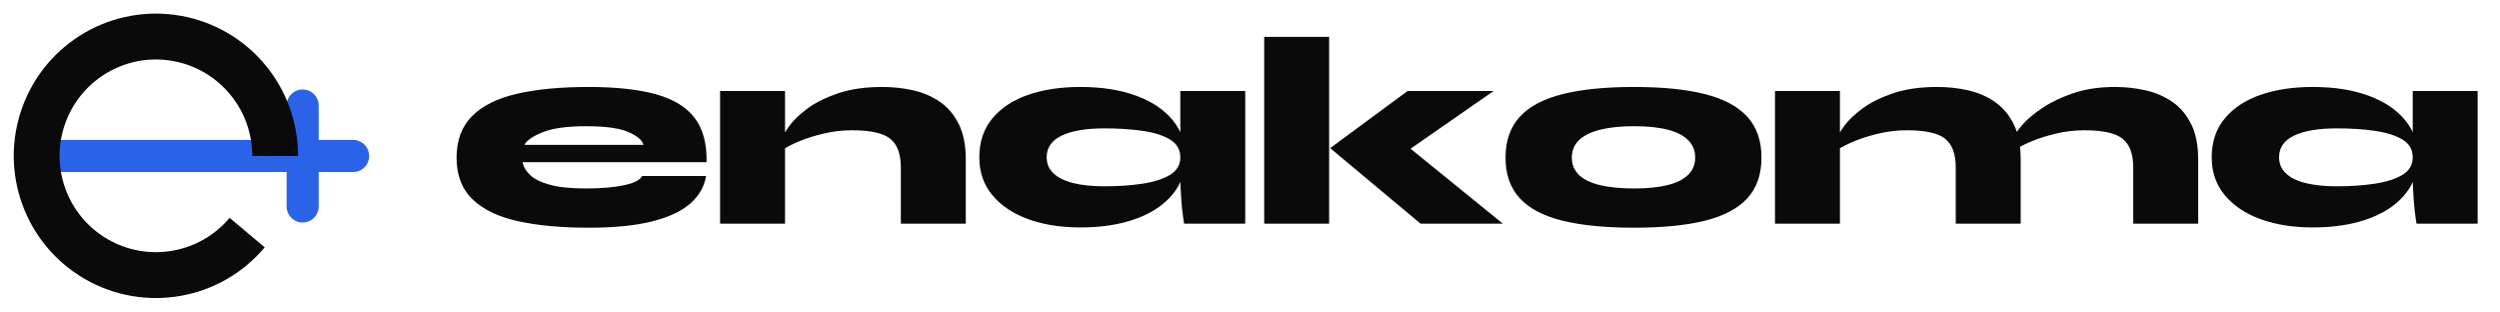
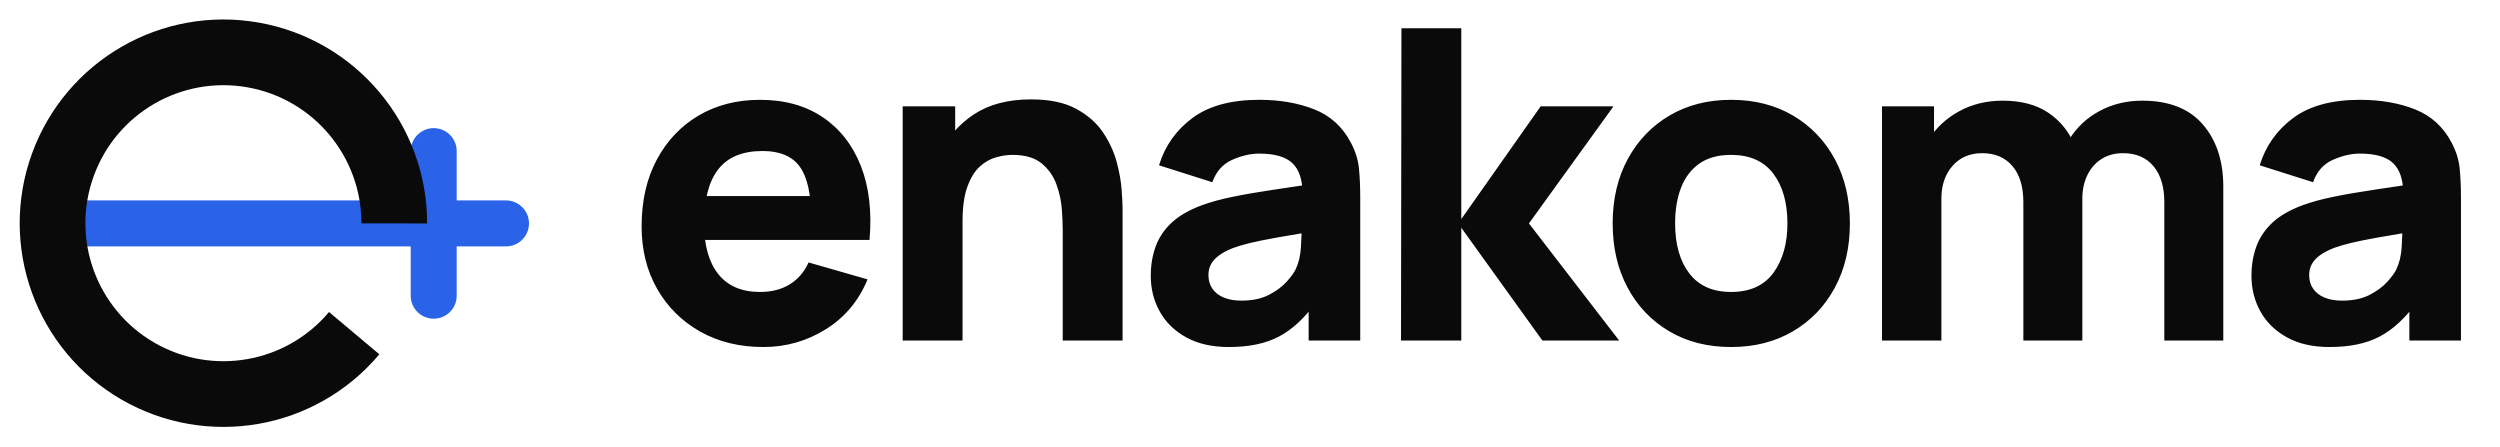
- <svg xmlns="http://www.w3.org/2000/svg" viewBox="32 32 1089.9 136" role="img" aria-label="Enakoma">
+ <svg xmlns="http://www.w3.org/2000/svg" viewBox="32 32 760.9 136" role="img" aria-label="Enakoma">
  <path d="M48 100 H186" fill="none" stroke="#2A63E8" stroke-width="14" stroke-linecap="round" />
  <path d="M164 78 V122" fill="none" stroke="#2A63E8" stroke-width="14" stroke-linecap="round" />
  <path d="M152 100 A52 52 0 1 0 139.8 133.4" fill="none" stroke="#0A0A0B" stroke-width="20" />
-   <path d="M312.08 108.73H339.93Q338.86 115.58 333.14 120.65Q327.42 125.72 316.5 128.5Q305.59 131.27 288.71 131.27Q270.9 131.27 257.98 128.44Q245.05 125.61 238.09 118.88Q231.13 112.15 231.13 100.71Q231.13 89.38 237.91 82.59Q244.7 75.81 257.56 72.86Q270.42 69.91 288.71 69.91Q306.65 69.91 318.1 73.1Q329.54 76.28 334.97 83.42Q340.4 90.56 340.16 102.71H259.92Q260.51 105.78 263.28 108.38Q266.06 110.97 271.9 112.57Q277.74 114.16 287.53 114.16Q297.68 114.16 304.23 112.74Q310.78 111.33 312.08 108.73ZM287.53 87.02Q275.03 87.02 268.48 89.73Q261.93 92.45 260.75 95.16H312.67Q311.84 92.09 306.06 89.56Q300.28 87.02 287.53 87.02Z M346.06 71.68H374.38V129.5H346.06ZM416.86 69.91Q423.82 69.91 430.31 71.38Q436.8 72.86 441.94 76.4Q447.07 79.94 450.14 86.08Q453.21 92.21 453.21 101.53V129.5H424.89V105.07Q424.89 96.22 420.28 92.51Q415.68 88.79 403.65 88.79Q397.27 88.79 391.31 90.21Q385.36 91.62 380.64 93.57Q375.92 95.52 373.2 97.4L372.97 92.92Q373.44 90.8 376.21 86.96Q378.98 83.13 384.29 79.23Q389.6 75.34 397.69 72.62Q405.77 69.91 416.86 69.91Z M503.12 131.15Q490.38 131.15 480.46 127.55Q470.55 123.95 464.83 117.11Q459.11 110.27 459.11 100.59Q459.11 90.44 464.83 83.6Q470.55 76.75 480.46 73.33Q490.38 69.91 503.12 69.91Q517.28 69.91 527.61 73.75Q537.93 77.58 543.53 84.48Q549.14 91.39 549.14 100.59Q549.14 107.43 545.95 113.04Q542.77 118.64 536.75 122.72Q530.73 126.79 522.24 128.97Q513.74 131.15 503.12 131.15ZM513.74 113.22Q522.71 113.22 530.2 112.09Q537.69 110.97 542.24 108.26Q546.78 105.55 546.78 100.59Q546.78 95.52 542.24 92.8Q537.69 90.09 530.2 89.03Q522.71 87.96 513.74 87.96Q501.7 87.96 495.1 91.09Q488.49 94.22 488.49 100.59Q488.49 104.72 491.44 107.55Q494.39 110.38 500.05 111.8Q505.72 113.22 513.74 113.22ZM546.78 71.68H575.1V129.5H548.43Q548.43 129.5 548.02 126.79Q547.61 124.07 547.19 119Q546.78 113.92 546.78 107.08Z M583.36 48.08H611.68V129.5H583.36ZM683.42 71.68 636.7 104.13 637.29 88.79 687.44 129.5H651.56L612.15 96.58L645.9 71.68Z M744.67 131.27Q725.9 131.27 713.45 128.2Q701.01 125.13 694.81 118.41Q688.62 111.68 688.62 100.71Q688.62 89.73 694.81 82.95Q701.01 76.16 713.45 73.04Q725.9 69.91 744.67 69.91Q763.31 69.91 775.64 73.04Q787.97 76.16 794.11 82.95Q800.24 89.73 800.24 100.71Q800.24 111.68 794.11 118.41Q787.97 125.13 775.64 128.2Q763.31 131.27 744.67 131.27ZM744.67 114.16Q753.4 114.16 759.3 112.69Q765.2 111.21 768.27 108.2Q771.33 105.19 771.33 100.71Q771.33 96.22 768.33 93.16Q765.32 90.09 759.42 88.55Q753.52 87.02 744.67 87.02Q735.93 87.02 729.86 88.55Q723.78 90.09 720.65 93.1Q717.53 96.11 717.53 100.71Q717.53 105.19 720.59 108.2Q723.66 111.21 729.74 112.69Q735.82 114.16 744.67 114.16Z M806.14 71.68H834.46V129.5H806.14ZM876.94 69.91Q883.91 69.91 890.4 71.38Q896.89 72.86 902.02 76.4Q907.15 79.94 910.22 86.08Q913.29 92.21 913.29 101.53V129.5H884.97V105.07Q884.97 96.22 880.37 92.51Q875.76 88.79 863.73 88.79Q857.36 88.79 851.4 90.21Q845.44 91.62 840.72 93.57Q836 95.52 833.28 97.4L833.05 92.92Q833.52 90.8 836.29 86.96Q839.07 83.13 844.38 79.23Q849.69 75.34 857.77 72.62Q865.85 69.91 876.94 69.91ZM954.35 69.91Q961.31 69.91 967.8 71.38Q974.29 72.86 979.43 76.4Q984.56 79.94 987.63 86.08Q990.7 92.21 990.7 101.53V129.5H962.38V105.07Q962.38 96.22 957.77 92.51Q953.17 88.79 941.14 88.79Q934.76 88.79 928.8 90.21Q922.85 91.62 918.13 93.57Q913.41 95.52 910.69 97.4L910.46 91.74Q910.93 89.97 914 86.43Q917.06 82.89 922.67 79.11Q928.27 75.34 936.24 72.62Q944.2 69.91 954.35 69.91Z M1040.61 131.15Q1027.87 131.15 1017.95 127.55Q1008.04 123.95 1002.32 117.11Q996.6 110.27 996.6 100.59Q996.6 90.44 1002.32 83.6Q1008.04 76.75 1017.95 73.33Q1027.87 69.91 1040.61 69.91Q1054.77 69.91 1065.1 73.75Q1075.42 77.58 1081.03 84.48Q1086.63 91.39 1086.63 100.59Q1086.63 107.43 1083.44 113.04Q1080.26 118.64 1074.24 122.72Q1068.22 126.79 1059.73 128.97Q1051.23 131.15 1040.61 131.15ZM1051.23 113.22Q1060.2 113.22 1067.69 112.09Q1075.18 110.97 1079.73 108.26Q1084.27 105.55 1084.27 100.59Q1084.27 95.52 1079.73 92.8Q1075.18 90.09 1067.69 89.03Q1060.2 87.96 1051.23 87.96Q1039.19 87.96 1032.59 91.09Q1025.98 94.22 1025.98 100.59Q1025.98 104.72 1028.93 107.55Q1031.88 110.38 1037.54 111.8Q1043.21 113.22 1051.23 113.22ZM1084.27 71.68H1112.59V129.5H1085.92Q1085.92 129.5 1085.51 126.79Q1085.1 124.07 1084.68 119Q1084.27 113.92 1084.27 107.08Z" fill="#0A0A0B" />
+   <path d="M264.37 137.62Q253.42 137.62 245.07 132.9Q236.72 128.18 232 119.9Q227.28 111.62 227.28 100.92Q227.28 89.24 231.9 80.6Q236.52 71.95 244.64 67.16Q252.76 62.38 263.32 62.38Q274.54 62.38 282.39 67.66Q290.24 72.94 294.01 82.51Q297.77 92.08 296.65 105.02H278.89V98.42Q278.89 87.53 275.43 82.74Q271.96 77.96 264.11 77.96Q254.93 77.96 250.61 83.53Q246.29 89.11 246.29 100Q246.29 109.97 250.61 115.41Q254.93 120.86 263.32 120.86Q268.6 120.86 272.36 118.55Q276.12 116.24 278.1 111.88L296.05 117.03Q292.03 126.8 283.35 132.21Q274.67 137.62 264.37 137.62ZM240.74 105.02V91.68H288V105.02Z M355.45 135.64V101.98Q355.45 99.54 355.19 95.74Q354.92 91.95 353.54 88.12Q352.15 84.29 349.02 81.72Q345.88 79.14 340.14 79.14Q337.83 79.14 335.19 79.87Q332.55 80.6 330.24 82.67Q327.93 84.75 326.45 88.78Q324.96 92.81 324.96 99.47L314.66 94.59Q314.66 86.14 318.1 78.75Q321.53 71.36 328.43 66.8Q335.32 62.25 345.82 62.25Q354.2 62.25 359.48 65.09Q364.76 67.92 367.7 72.28Q370.63 76.64 371.89 81.35Q373.14 86.07 373.4 89.97Q373.67 93.86 373.67 95.64V135.64ZM306.74 135.64V64.36H322.72V87.99H324.96V135.64Z M406.01 137.62Q398.35 137.62 393.04 134.68Q387.73 131.75 384.99 126.83Q382.25 121.91 382.25 115.97Q382.25 111.02 383.77 106.93Q385.28 102.84 388.68 99.7Q392.08 96.57 397.82 94.46Q401.78 93 407.26 91.88Q412.74 90.76 419.67 89.74Q426.6 88.71 434.92 87.46L428.45 91.02Q428.45 84.69 425.41 81.72Q422.38 78.75 415.25 78.75Q411.29 78.75 407 80.66Q402.71 82.58 400.99 87.46L384.76 82.31Q387.46 73.47 394.92 67.92Q402.38 62.38 415.25 62.38Q424.69 62.38 432.01 65.28Q439.34 68.19 443.1 75.32Q445.21 79.28 445.61 83.24Q446 87.2 446 92.08V135.64H430.3V120.99L432.54 124.02Q427.33 131.22 421.29 134.42Q415.25 137.62 406.01 137.62ZM409.84 123.5Q414.79 123.5 418.19 121.75Q421.58 120 423.6 117.75Q425.61 115.51 426.34 113.99Q427.72 111.09 427.95 107.23Q428.18 103.37 428.18 100.79L433.46 102.11Q425.48 103.43 420.53 104.32Q415.58 105.21 412.54 105.94Q409.51 106.67 407.2 107.52Q404.56 108.58 402.94 109.8Q401.32 111.02 400.56 112.47Q399.8 113.93 399.8 115.71Q399.8 118.15 401.03 119.9Q402.25 121.65 404.49 122.57Q406.73 123.5 409.84 123.5Z M458.41 135.64 458.54 40.6H476.76V98.68L500.92 64.36H523.09L497.35 100L524.81 135.64H501.44L476.76 101.32V135.64Z M558.86 137.62Q548.11 137.62 539.99 132.8Q531.87 127.98 527.35 119.5Q522.83 111.02 522.83 100Q522.83 88.85 527.45 80.36Q532.07 71.88 540.19 67.13Q548.3 62.38 558.86 62.38Q569.62 62.38 577.77 67.2Q585.92 72.02 590.48 80.5Q595.03 88.98 595.03 100Q595.03 111.09 590.44 119.57Q585.86 128.05 577.71 132.83Q569.56 137.62 558.86 137.62ZM558.86 120.86Q567.51 120.86 571.77 115.01Q576.02 109.17 576.02 100Q576.02 90.5 571.7 84.82Q567.38 79.14 558.86 79.14Q552.99 79.14 549.23 81.78Q545.47 84.42 543.65 89.11Q541.84 93.8 541.84 100Q541.84 109.57 546.16 115.21Q550.48 120.86 558.86 120.86Z M690.73 135.64V93.53Q690.73 86.47 687.4 82.54Q684.07 78.62 678.19 78.62Q674.43 78.62 671.66 80.36Q668.89 82.11 667.34 85.25Q665.78 88.38 665.78 92.48L658.26 87.46Q658.26 80.13 661.73 74.52Q665.19 68.91 671.03 65.78Q676.87 62.64 684 62.64Q696.21 62.64 702.45 69.87Q708.68 77.1 708.68 88.78V135.64ZM604.8 135.64V64.36H620.64V87.99H622.88V135.64ZM647.83 135.64V93.53Q647.83 86.47 644.5 82.54Q641.17 78.62 635.29 78.62Q629.68 78.62 626.28 82.48Q622.88 86.34 622.88 92.48L615.36 87.2Q615.36 80.2 618.86 74.66Q622.36 69.11 628.26 65.88Q634.17 62.64 641.5 62.64Q649.88 62.64 655.26 66.21Q660.64 69.77 663.21 75.71Q665.78 81.65 665.78 88.78V135.64Z M741.02 137.62Q733.37 137.62 728.06 134.68Q722.74 131.75 720 126.83Q717.26 121.91 717.26 115.97Q717.26 111.02 718.78 106.93Q720.3 102.84 723.7 99.7Q727.1 96.57 732.84 94.46Q736.8 93 742.28 91.88Q747.76 90.76 754.69 89.74Q761.62 88.71 769.93 87.46L763.46 91.02Q763.46 84.69 760.43 81.72Q757.39 78.75 750.26 78.75Q746.3 78.75 742.01 80.66Q737.72 82.58 736.01 87.46L719.77 82.31Q722.48 73.47 729.94 67.92Q737.39 62.38 750.26 62.38Q759.7 62.38 767.03 65.28Q774.35 68.19 778.12 75.32Q780.23 79.28 780.62 83.24Q781.02 87.2 781.02 92.08V135.64H765.31V120.99L767.56 124.02Q762.34 131.22 756.3 134.42Q750.26 137.62 741.02 137.62ZM744.85 123.5Q749.8 123.5 753.2 121.75Q756.6 120 758.61 117.75Q760.63 115.51 761.35 113.99Q762.74 111.09 762.97 107.23Q763.2 103.37 763.2 100.79L768.48 102.11Q760.49 103.43 755.54 104.32Q750.59 105.21 747.56 105.94Q744.52 106.67 742.21 107.52Q739.57 108.58 737.96 109.8Q736.34 111.02 735.58 112.47Q734.82 113.93 734.82 115.71Q734.82 118.15 736.04 119.9Q737.26 121.65 739.51 122.57Q741.75 123.5 744.85 123.5Z" fill="#0A0A0B" />
</svg>
